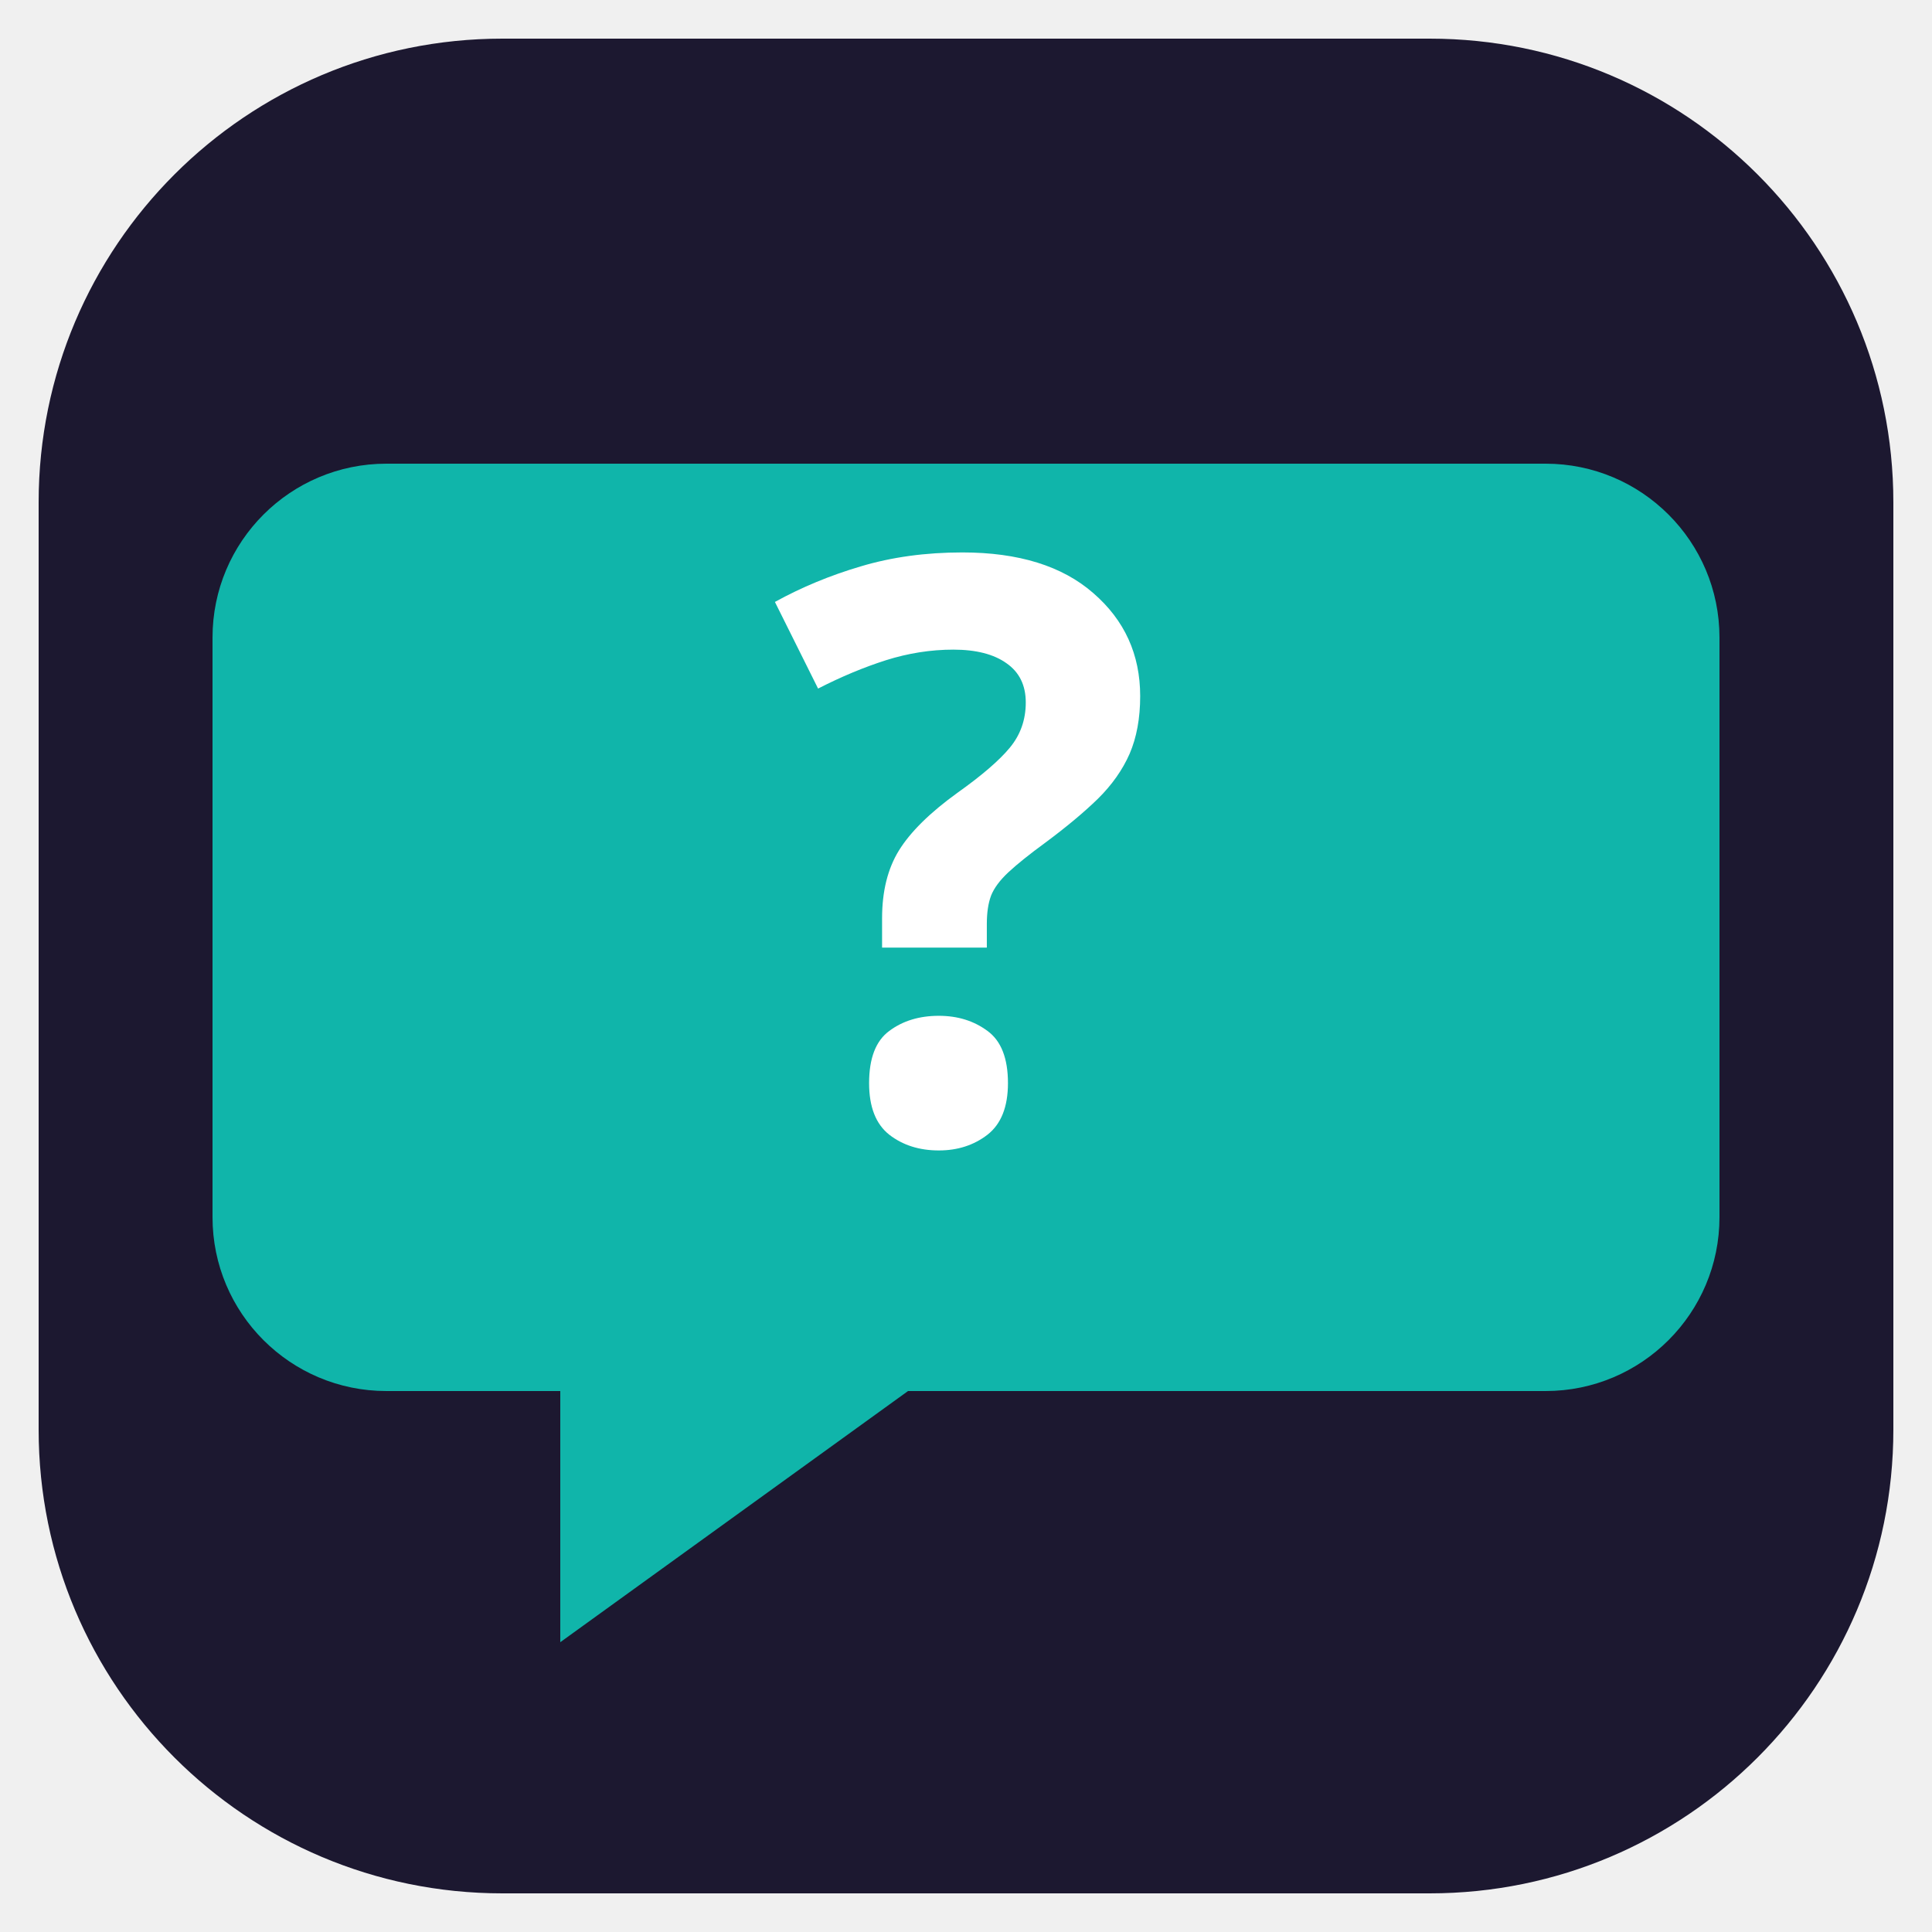
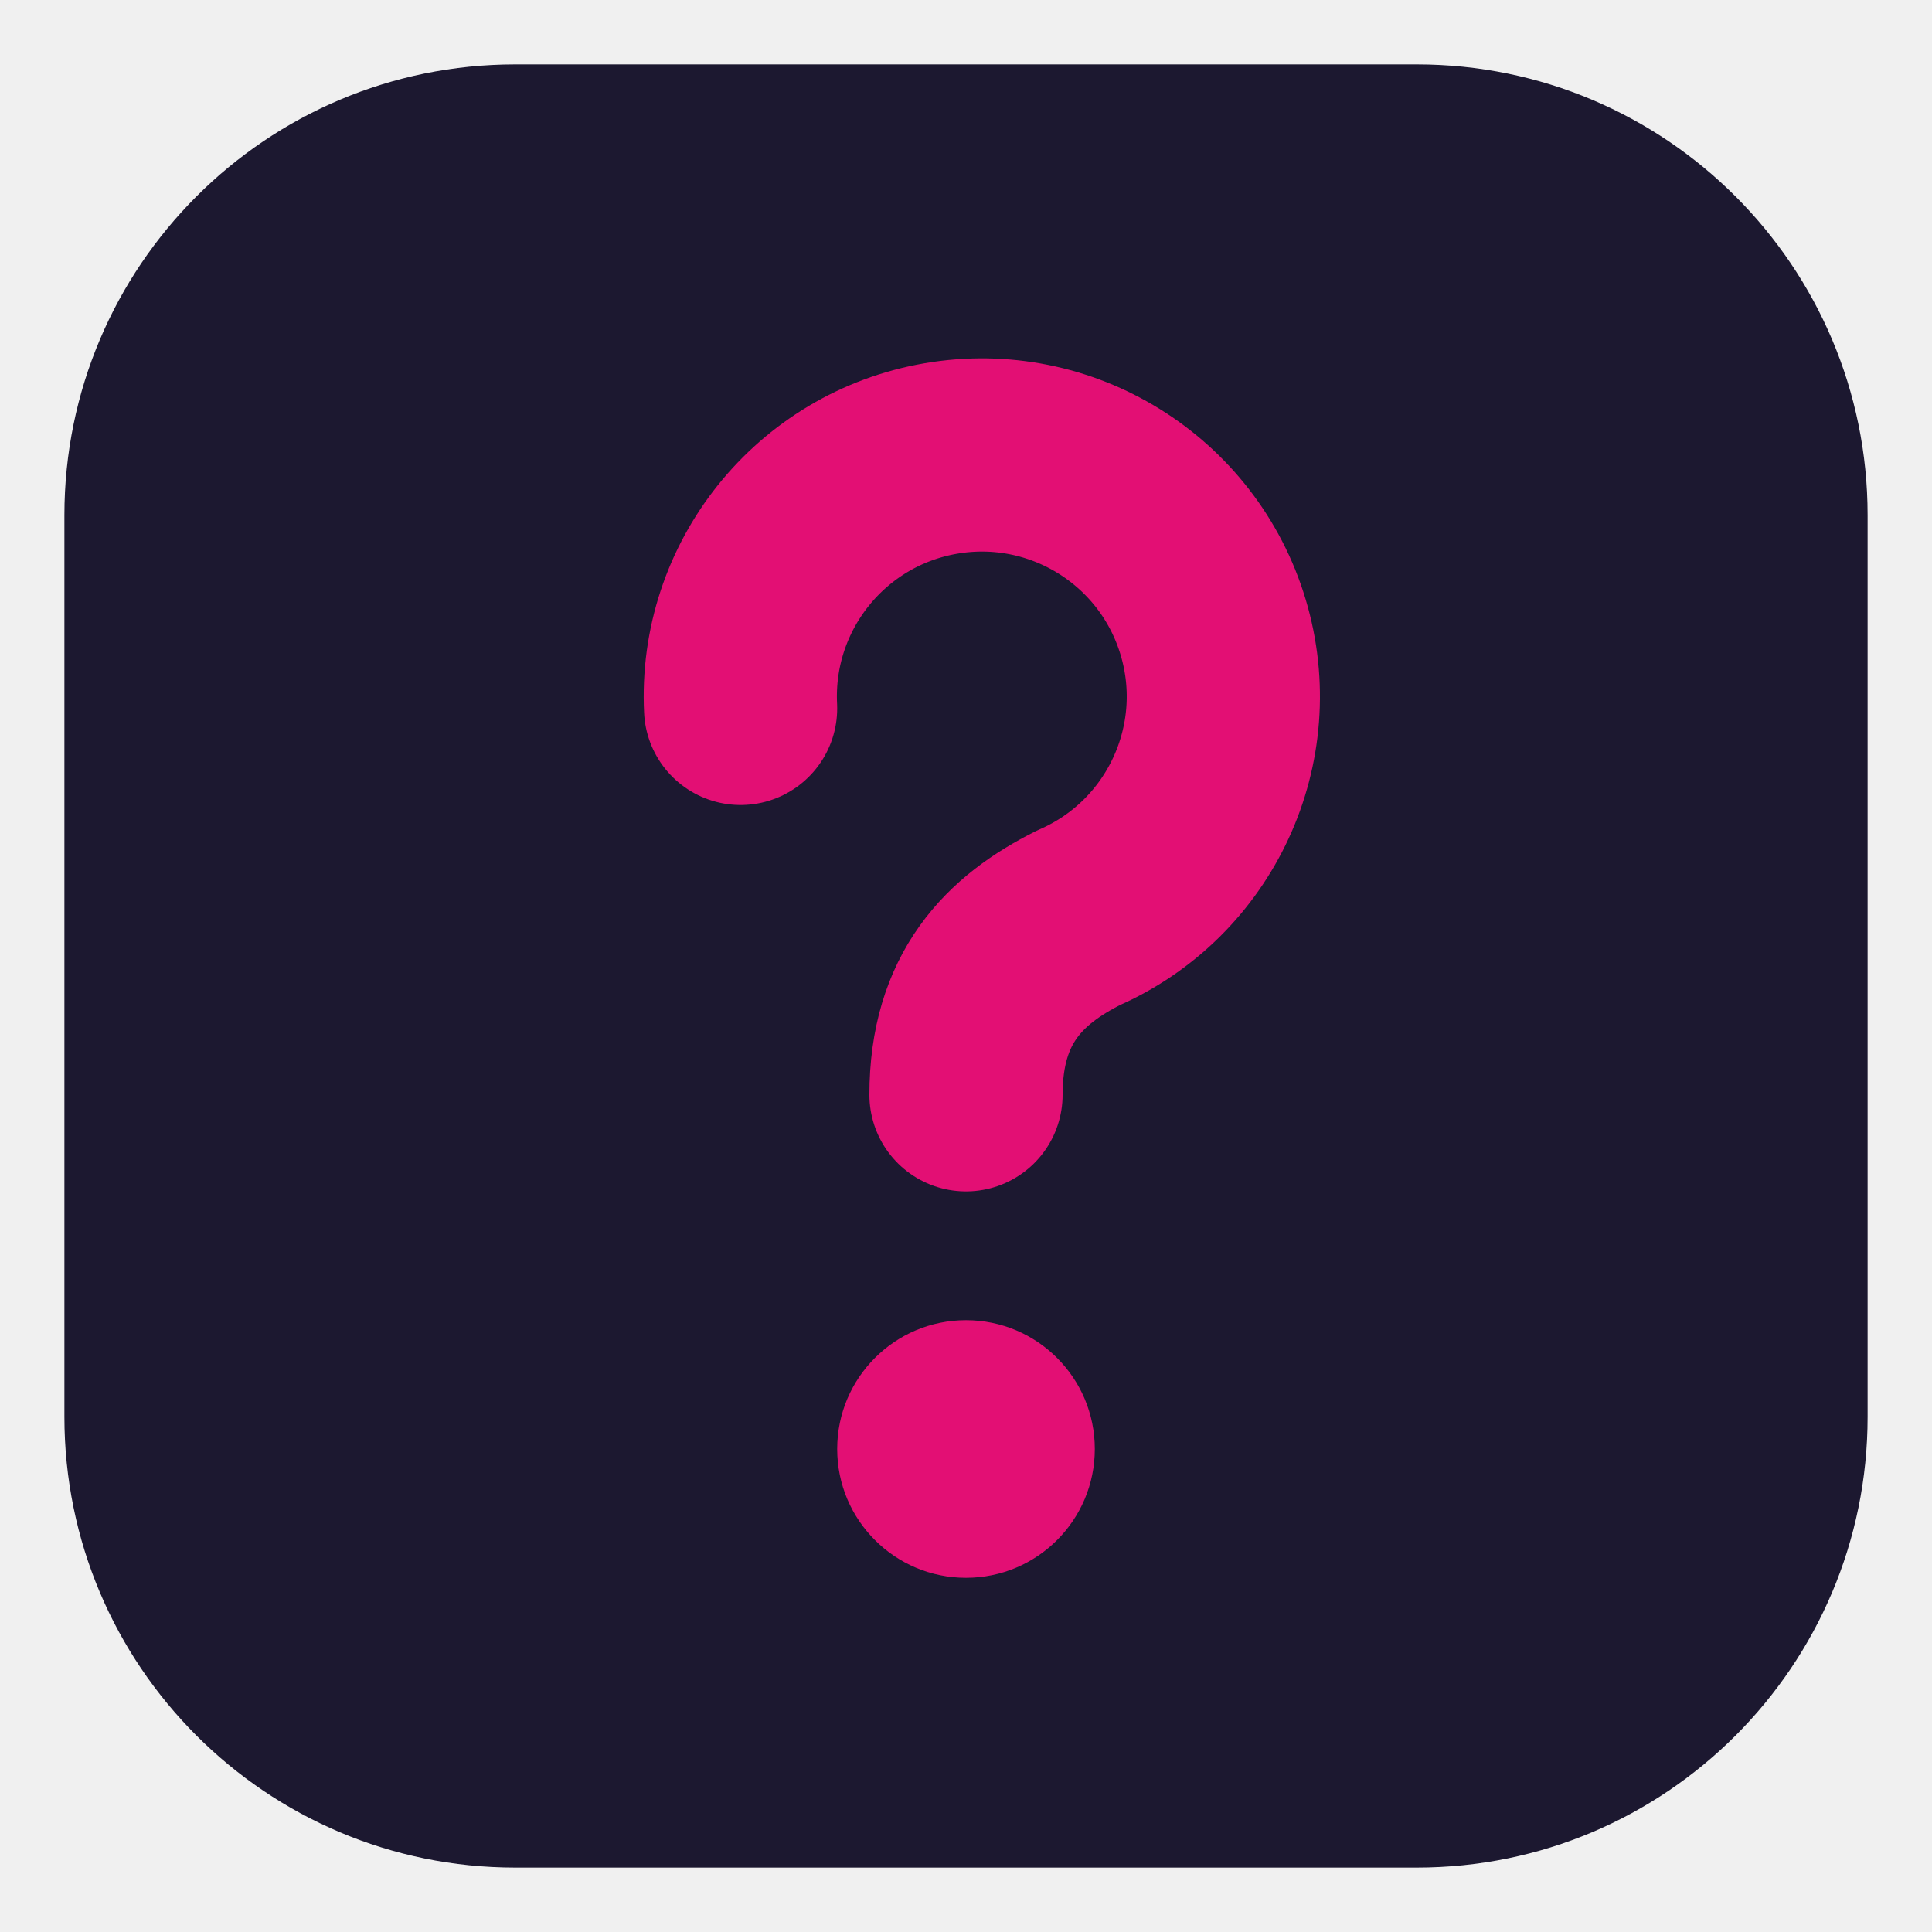
- <svg xmlns="http://www.w3.org/2000/svg" viewBox="0 0 100 100" width="100" height="100">
-   <rect x="2" y="2" width="96" height="96" rx="24" fill="#1c1830" />
-   <path d="M20 24h60a9 9 0 0 1 9 9v30a9 9 0 0 1-9 9H47L29 85V72h-9a9 9 0 0 1-9-9V33a9 9 0 0 1 9-9z" fill="#10b5aa" />
-   <text x="50" y="59" font-family="'Fredoka','Trebuchet MS',system-ui,sans-serif" font-size="42" font-weight="700" fill="#ffffff" text-anchor="middle">?</text>
+ <svg xmlns="http://www.w3.org/2000/svg" viewBox="0 0 120 120" role="img" aria-label="How Old?">
+   <rect x="4" y="4" width="112" height="112" rx="28" fill="#1c1830" />
+   <path d="M46 44a15 15 0 1 1 21 13c-4 2-7 5-7 11" fill="none" stroke="#e30f74" stroke-width="12" stroke-linecap="round" stroke-linejoin="round" />
+   <circle cx="60" cy="90" r="8" fill="#e30f74" />
</svg>
